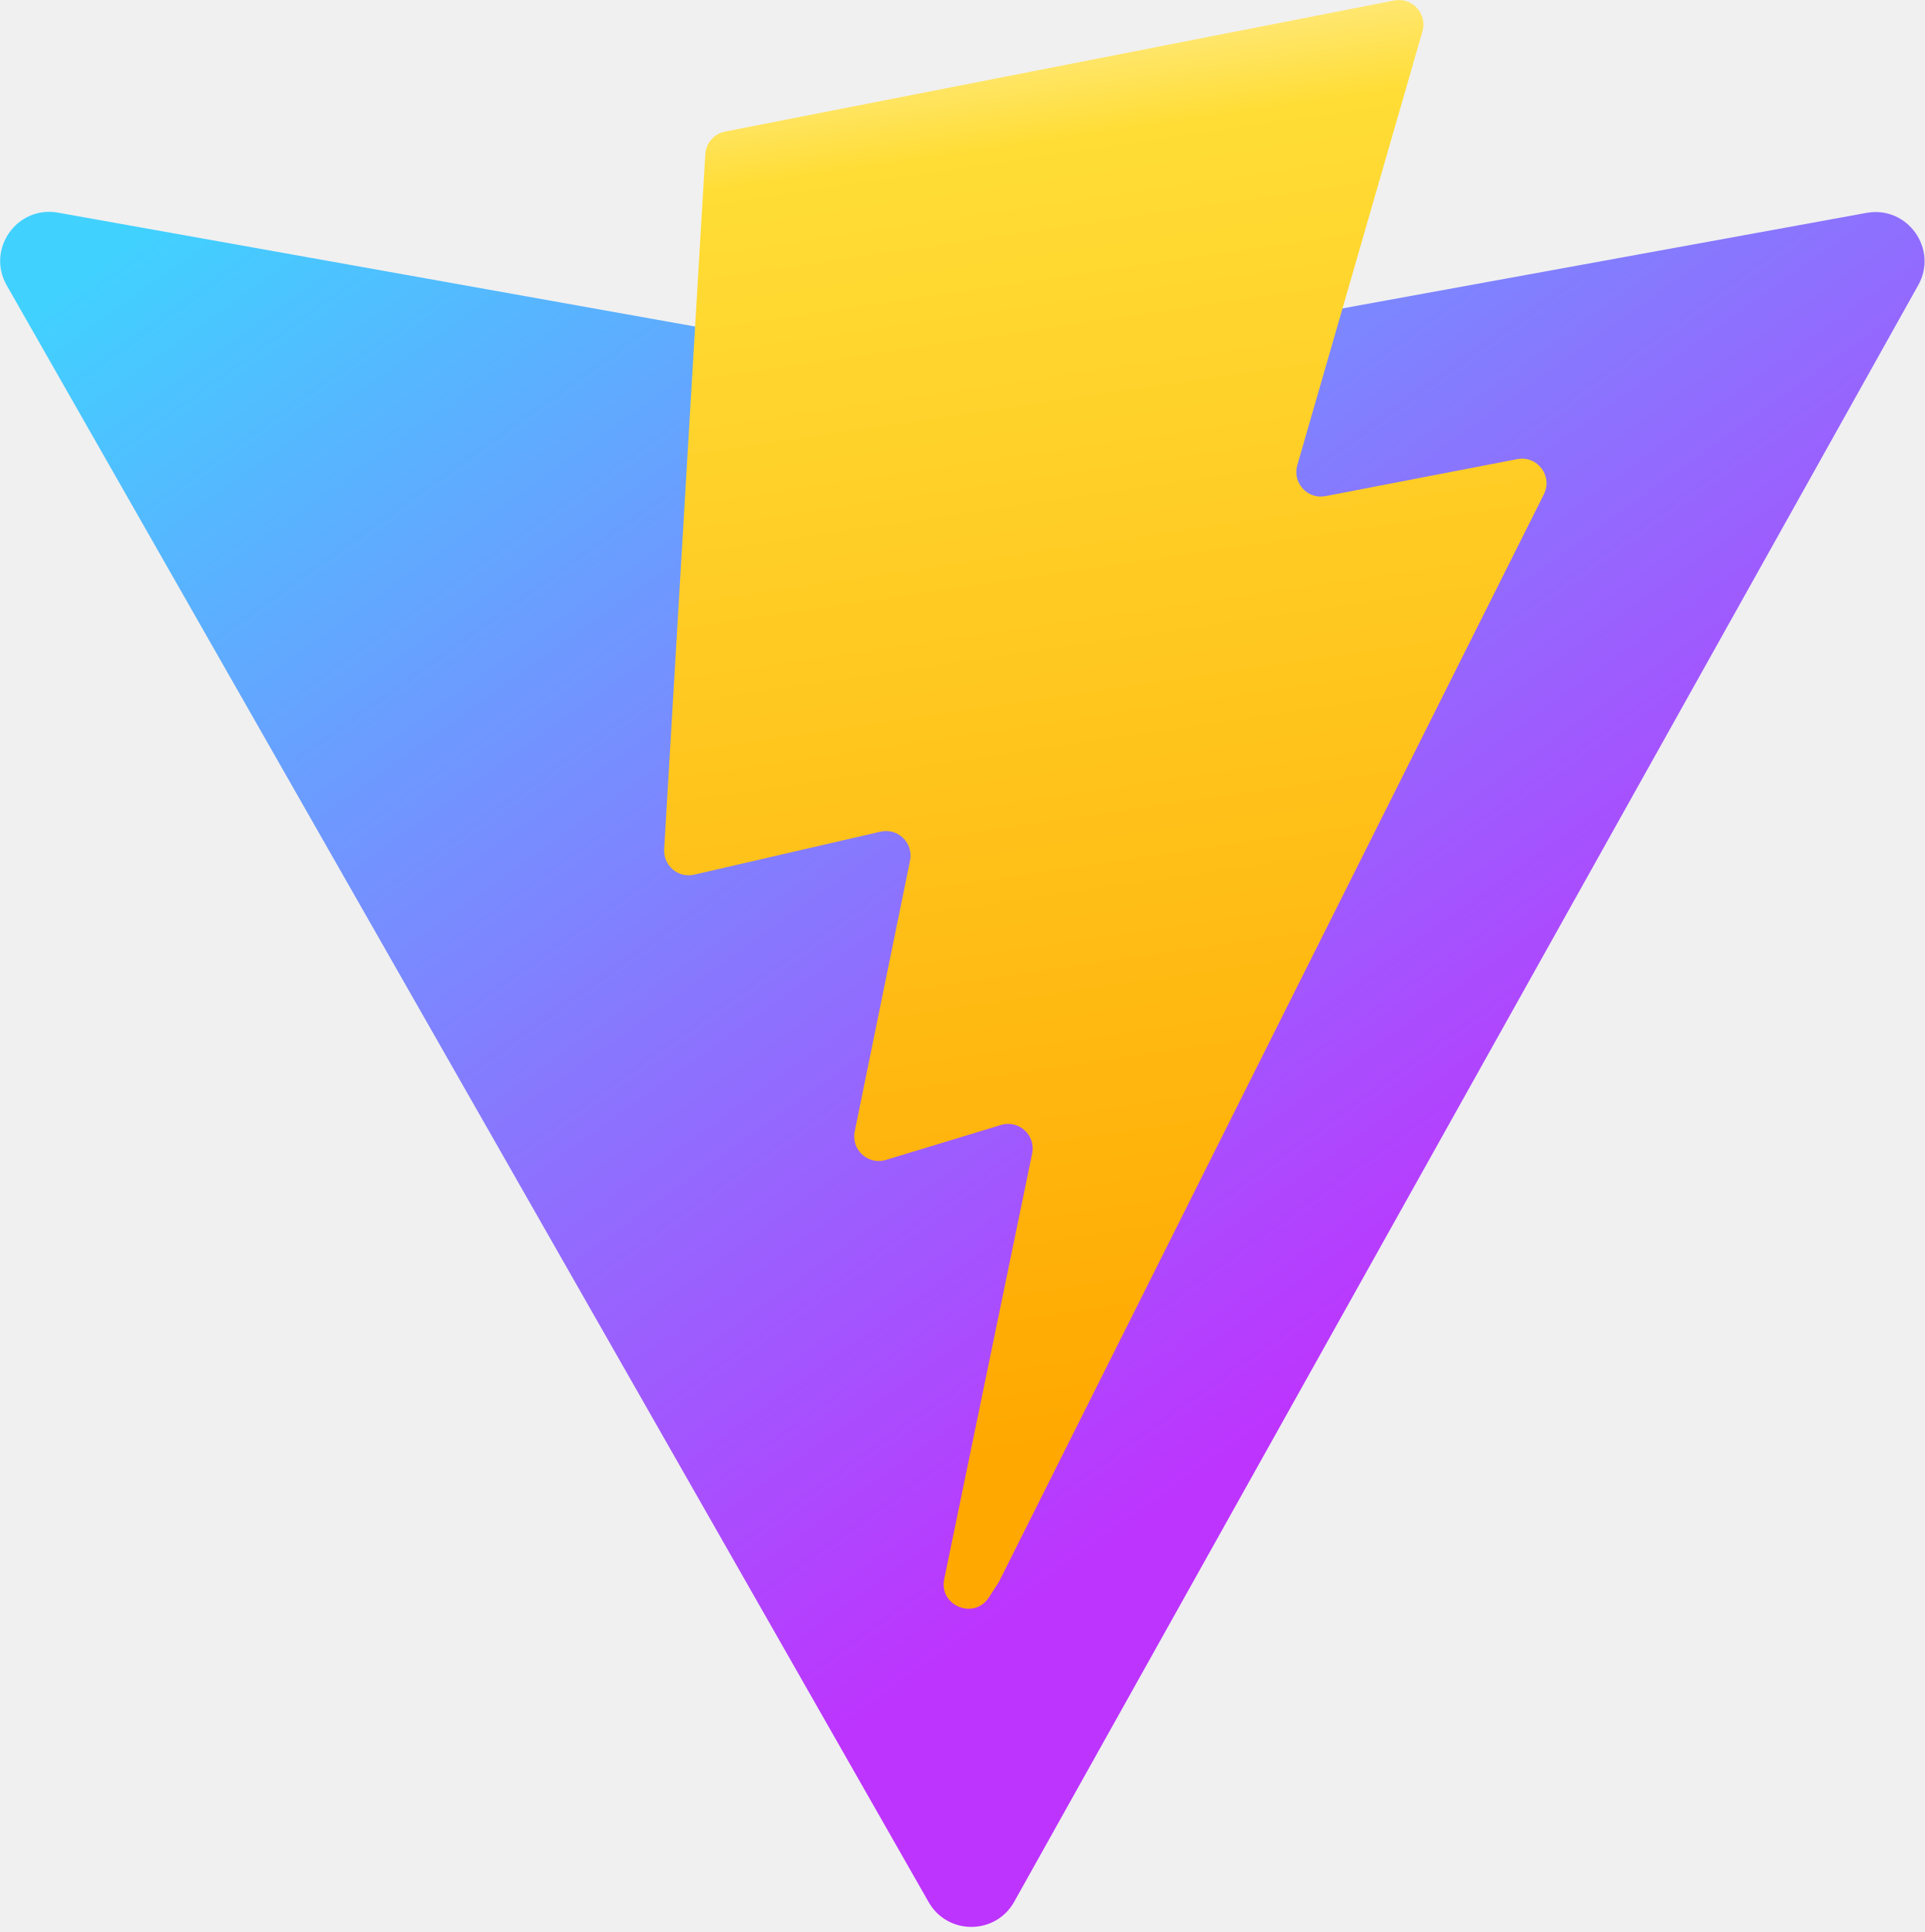
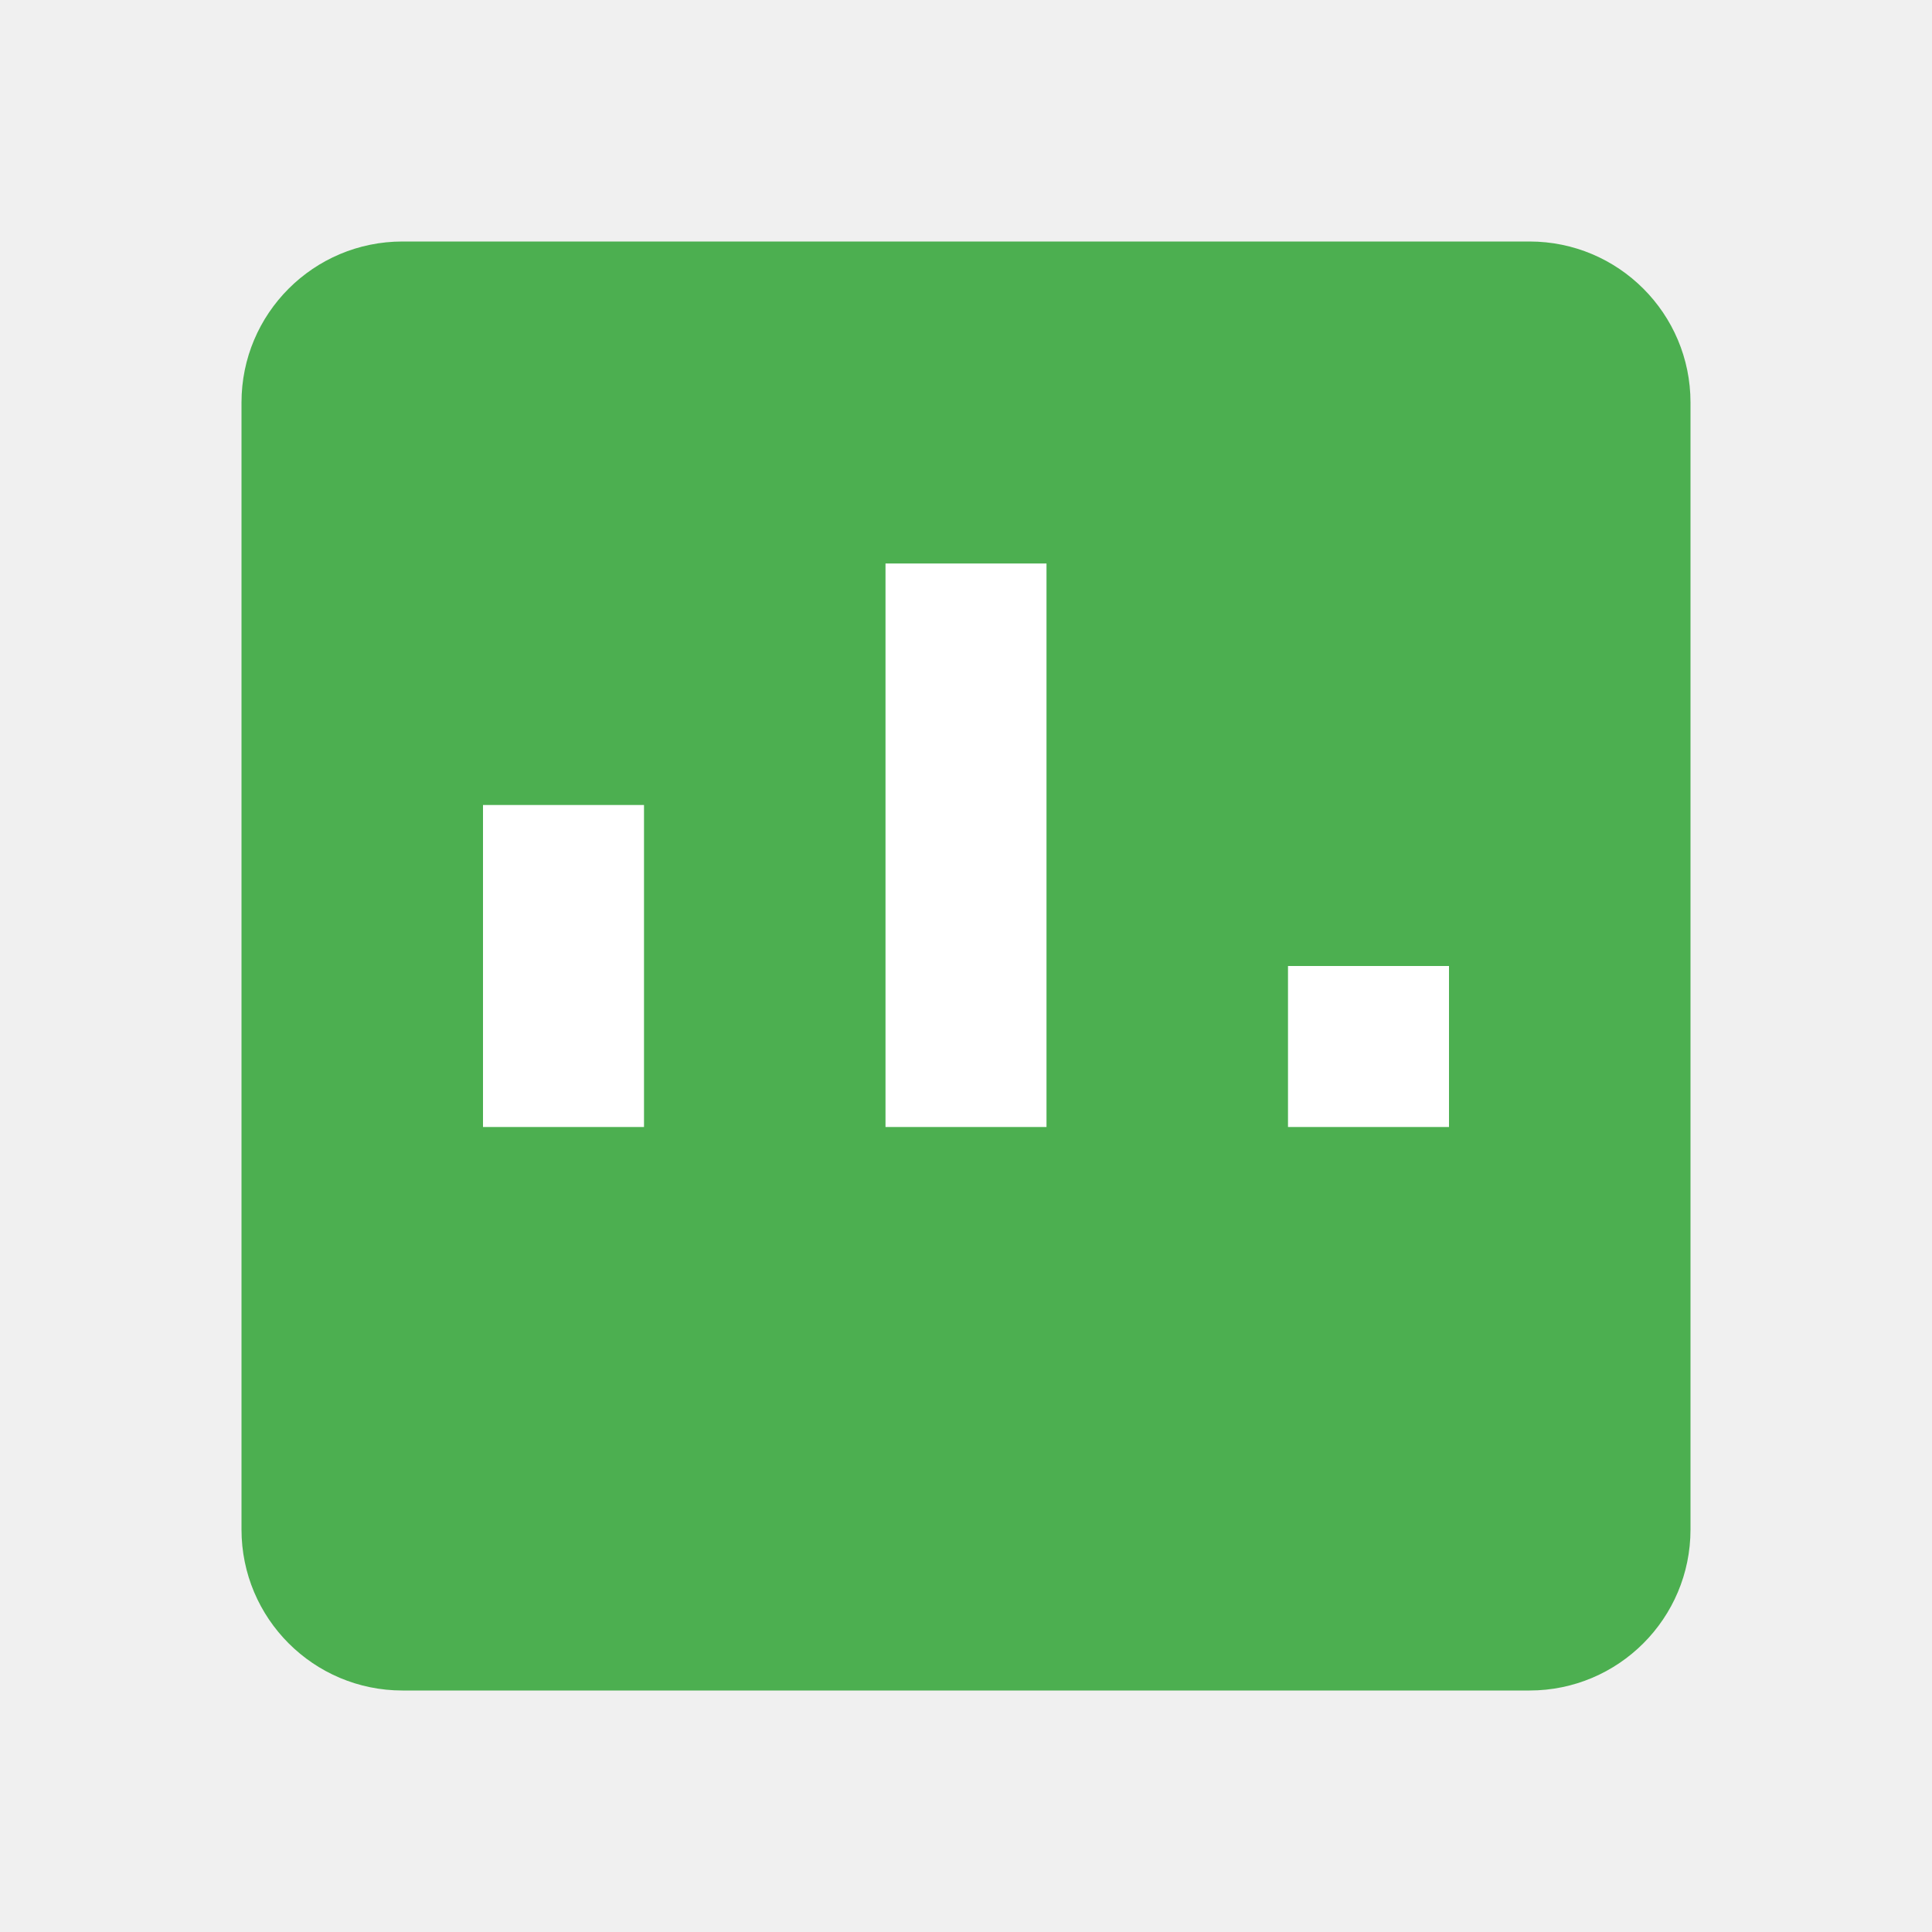
- <svg xmlns="http://www.w3.org/2000/svg" aria-hidden="true" role="img" class="iconify iconify--logos" width="31.88" height="32" preserveAspectRatio="xMidYMid meet" viewBox="0 0 256 257">
-   <defs>
-     <linearGradient id="IconifyId1813088fe1fbc01fb466" x1="-.828%" x2="57.636%" y1="7.652%" y2="78.411%">
-       <stop offset="0%" stop-color="#41D1FF" />
-       <stop offset="100%" stop-color="#BD34FE" />
-     </linearGradient>
-     <linearGradient id="IconifyId1813088fe1fbc01fb467" x1="43.376%" x2="50.316%" y1="2.242%" y2="89.03%">
-       <stop offset="0%" stop-color="#FFEA83" />
-       <stop offset="8.333%" stop-color="#FFDD35" />
-       <stop offset="100%" stop-color="#FFA800" />
-     </linearGradient>
-   </defs>
-   <path fill="url(#IconifyId1813088fe1fbc01fb466)" d="M255.153 37.938L134.897 252.976c-2.483 4.44-8.862 4.466-11.382.048L.875 37.958c-2.746-4.814 1.371-10.646 6.827-9.67l120.385 21.517a6.537 6.537 0 0 0 2.322-.004l117.867-21.483c5.438-.991 9.574 4.796 6.877 9.62Z" />
-   <path fill="url(#IconifyId1813088fe1fbc01fb467)" d="M185.432.063L96.44 17.501a3.268 3.268 0 0 0-2.634 3.014l-5.474 92.456a3.268 3.268 0 0 0 3.997 3.378l24.777-5.718c2.318-.535 4.413 1.507 3.936 3.838l-7.361 36.047c-.495 2.426 1.782 4.5 4.151 3.78l15.304-4.649c2.372-.72 4.652 1.36 4.15 3.788l-11.698 56.621c-.732 3.542 3.979 5.473 5.943 2.437l1.313-2.028l72.516-144.72c1.215-2.423-.88-5.186-3.54-4.672l-25.505 4.922c-2.396.462-4.435-1.77-3.759-4.114l16.646-57.705c.677-2.35-1.37-4.583-3.769-4.113Z" />
+ <svg xmlns="http://www.w3.org/2000/svg" viewBox="0 0 24 24" width="24" height="24">
+   <rect x="3" y="3" width="18" height="18" rx="2" ry="2" fill="#4CAF50" />
+   <line x1="7" y1="14" x2="7" y2="10" stroke="#fff" stroke-width="2" />
+   <line x1="12" y1="14" x2="12" y2="7" stroke="#fff" stroke-width="2" />
+   <line x1="17" y1="14" x2="17" y2="12" stroke="#fff" stroke-width="2" />
</svg>
